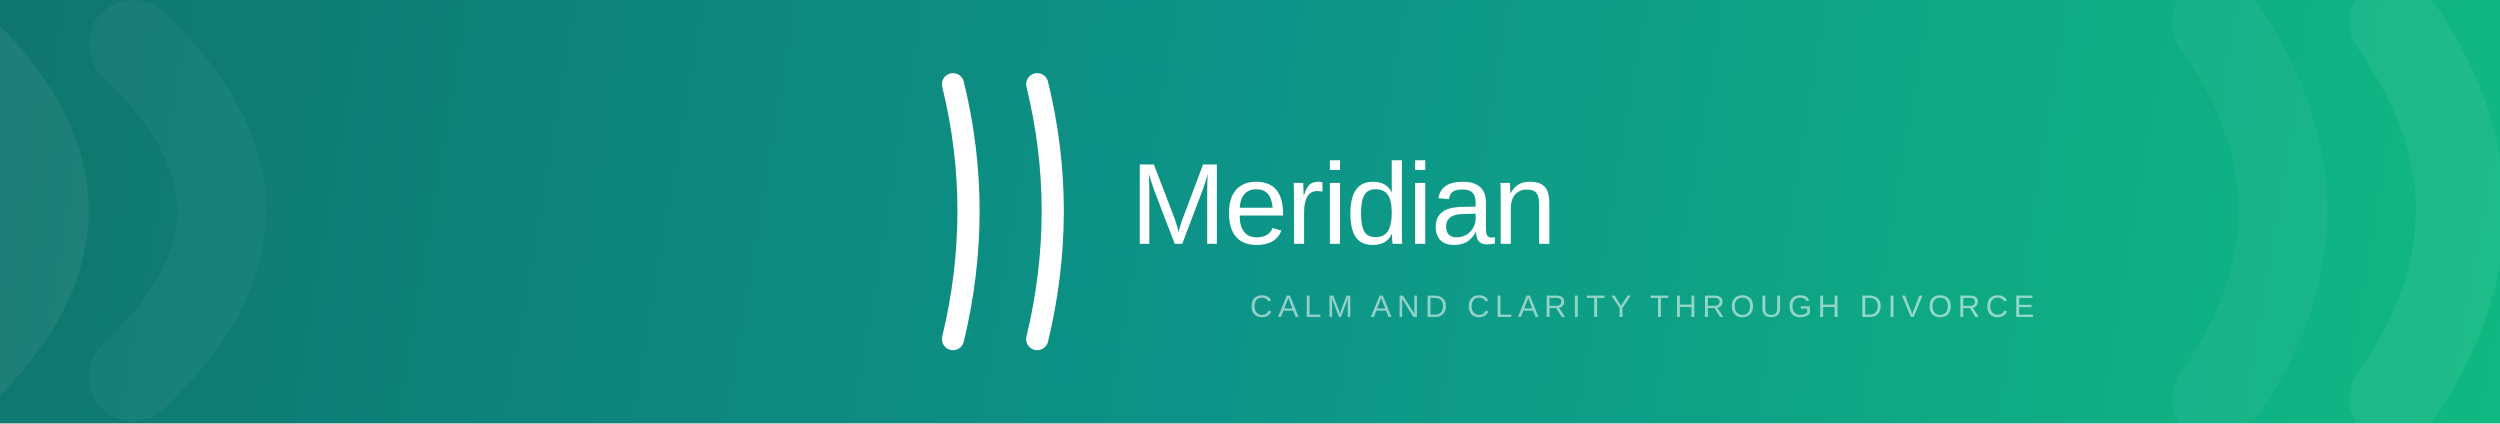
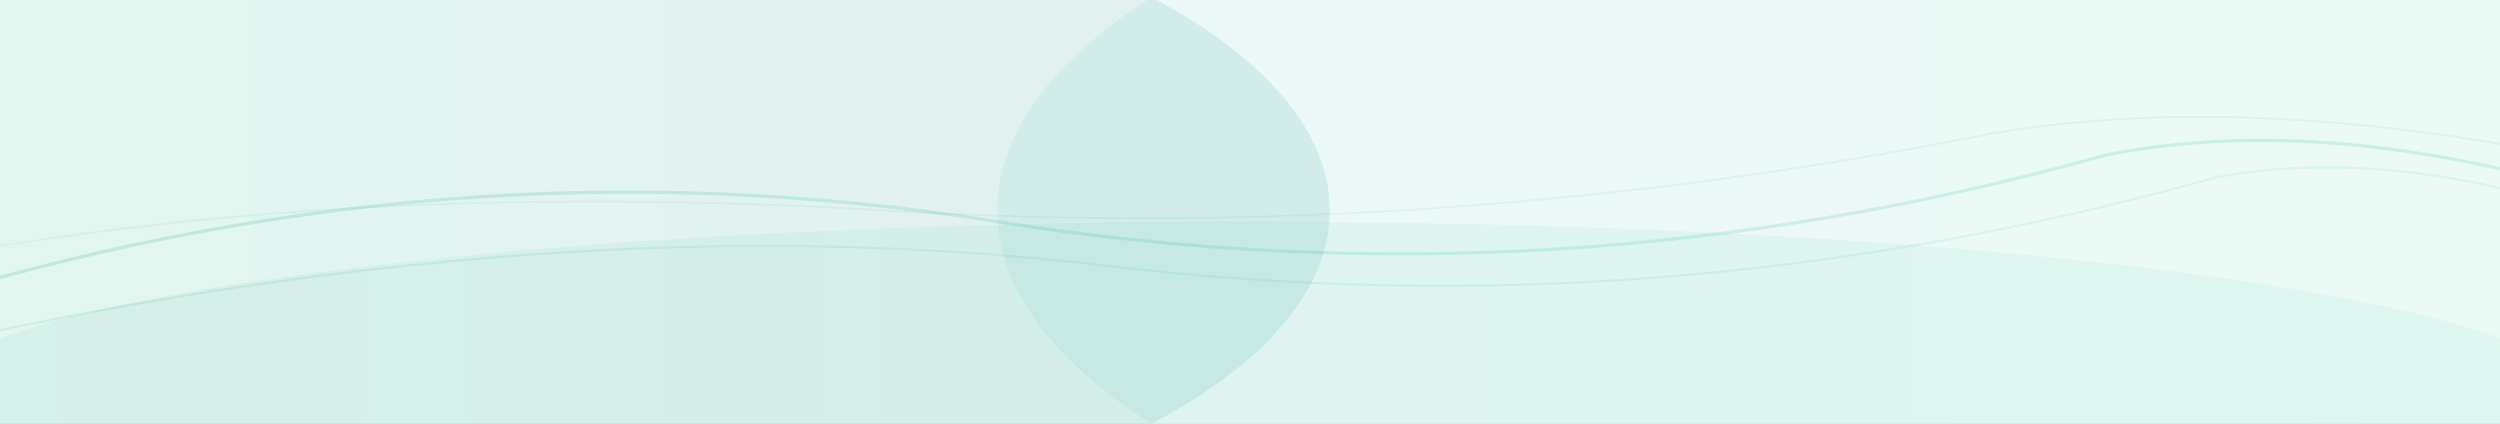
<svg xmlns="http://www.w3.org/2000/svg" width="1128" height="191" viewBox="0 0 1128 191" fill="none">
-   <rect width="1128" height="191" rx="0" fill="url(#bg)" />
-   <path d="M-20 20 Q60 95, -20 170" stroke="rgba(255,255,255,0.06)" stroke-width="40" stroke-linecap="round" fill="none" />
-   <path d="M60 20 Q140 95, 60 170" stroke="rgba(255,255,255,0.04)" stroke-width="40" stroke-linecap="round" fill="none" />
-   <path d="M1000 10 Q1060 95, 1000 180" stroke="rgba(255,255,255,0.04)" stroke-width="40" stroke-linecap="round" fill="none" />
-   <path d="M1080 10 Q1140 95, 1080 180" stroke="rgba(255,255,255,0.06)" stroke-width="40" stroke-linecap="round" fill="none" />
-   <path d="M430 38 Q444 95, 430 153" stroke="white" stroke-width="10" stroke-linecap="round" fill="none" />
-   <path d="M468 38 Q482 95, 468 153" stroke="white" stroke-width="10" stroke-linecap="round" fill="none" />
-   <text x="510" y="110" font-family="-apple-system, BlinkMacSystemFont, 'Segoe UI', 'Helvetica Neue', Arial, sans-serif" font-size="52" font-weight="300" letter-spacing="-1" fill="white">Meridian</text>
-   <text x="564" y="143" font-family="-apple-system, BlinkMacSystemFont, 'Segoe UI', 'Helvetica Neue', Arial, sans-serif" font-size="14" font-weight="400" letter-spacing="2.5" fill="rgba(255,255,255,0.55)">CALM AND CLARITY THROUGH DIVORCE</text>
+   <rect width="1128" height="191" fill="#FEFEFE" />
+   <ellipse cx="200" cy="95" rx="400" ry="160" fill="url(#wash1)" opacity="0.12" />
+   <ellipse cx="900" cy="95" rx="450" ry="180" fill="url(#wash2)" opacity="0.08" />
+   <ellipse cx="564" cy="180" rx="600" ry="80" fill="url(#wash3)" opacity="0.06" />
+   <path d="M-50 140 Q200 60, 450 100 Q700 140, 950 70 Q1050 50, 1180 90" stroke="url(#line1)" stroke-width="1.5" stroke-linecap="round" fill="none" opacity="0.15" />
+   <path d="M-50 160 Q250 90, 500 120 Q750 150, 1000 80 Q1080 65, 1180 100" stroke="url(#line1)" stroke-width="1" stroke-linecap="round" fill="none" opacity="0.1" />
+   <path d="M-50 120 Q150 80, 400 95 Q650 110, 900 60 Q1020 40, 1180 75" stroke="url(#line2)" stroke-width="0.8" stroke-linecap="round" fill="none" opacity="0.08" />
  <defs>
-     <linearGradient id="bg" x1="0" y1="0" x2="1128" y2="191" gradientUnits="userSpaceOnUse">
-       <stop offset="0%" stop-color="#0f766e" />
-       <stop offset="50%" stop-color="#0d9488" />
+     <linearGradient id="wash1" x1="0" y1="0" x2="400" y2="0" gradientUnits="userSpaceOnUse">
+       <stop offset="0%" stop-color="#10b981" />
+       <stop offset="100%" stop-color="#0d9488" />
+     </linearGradient>
+     <linearGradient id="wash2" x1="600" y1="0" x2="1128" y2="0" gradientUnits="userSpaceOnUse">
+       <stop offset="0%" stop-color="#14b8a6" />
      <stop offset="100%" stop-color="#10b981" />
+     </linearGradient>
+     <linearGradient id="wash3" x1="0" y1="0" x2="1128" y2="0" gradientUnits="userSpaceOnUse">
+       <stop offset="0%" stop-color="#0d9488" />
+       <stop offset="40%" stop-color="#10b981" />
+       <stop offset="100%" stop-color="#14b8a6" />
+     </linearGradient>
+     <linearGradient id="line1" x1="0" y1="0" x2="1128" y2="0" gradientUnits="userSpaceOnUse">
+       <stop offset="0%" stop-color="#0d9488" />
+       <stop offset="50%" stop-color="#10b981" />
+       <stop offset="100%" stop-color="#14b8a6" />
+     </linearGradient>
+     <linearGradient id="line2" x1="0" y1="0" x2="1128" y2="0" gradientUnits="userSpaceOnUse">
+       <stop offset="0%" stop-color="#14b8a6" />
+       <stop offset="100%" stop-color="#0d9488" />
    </linearGradient>
  </defs>
</svg>
